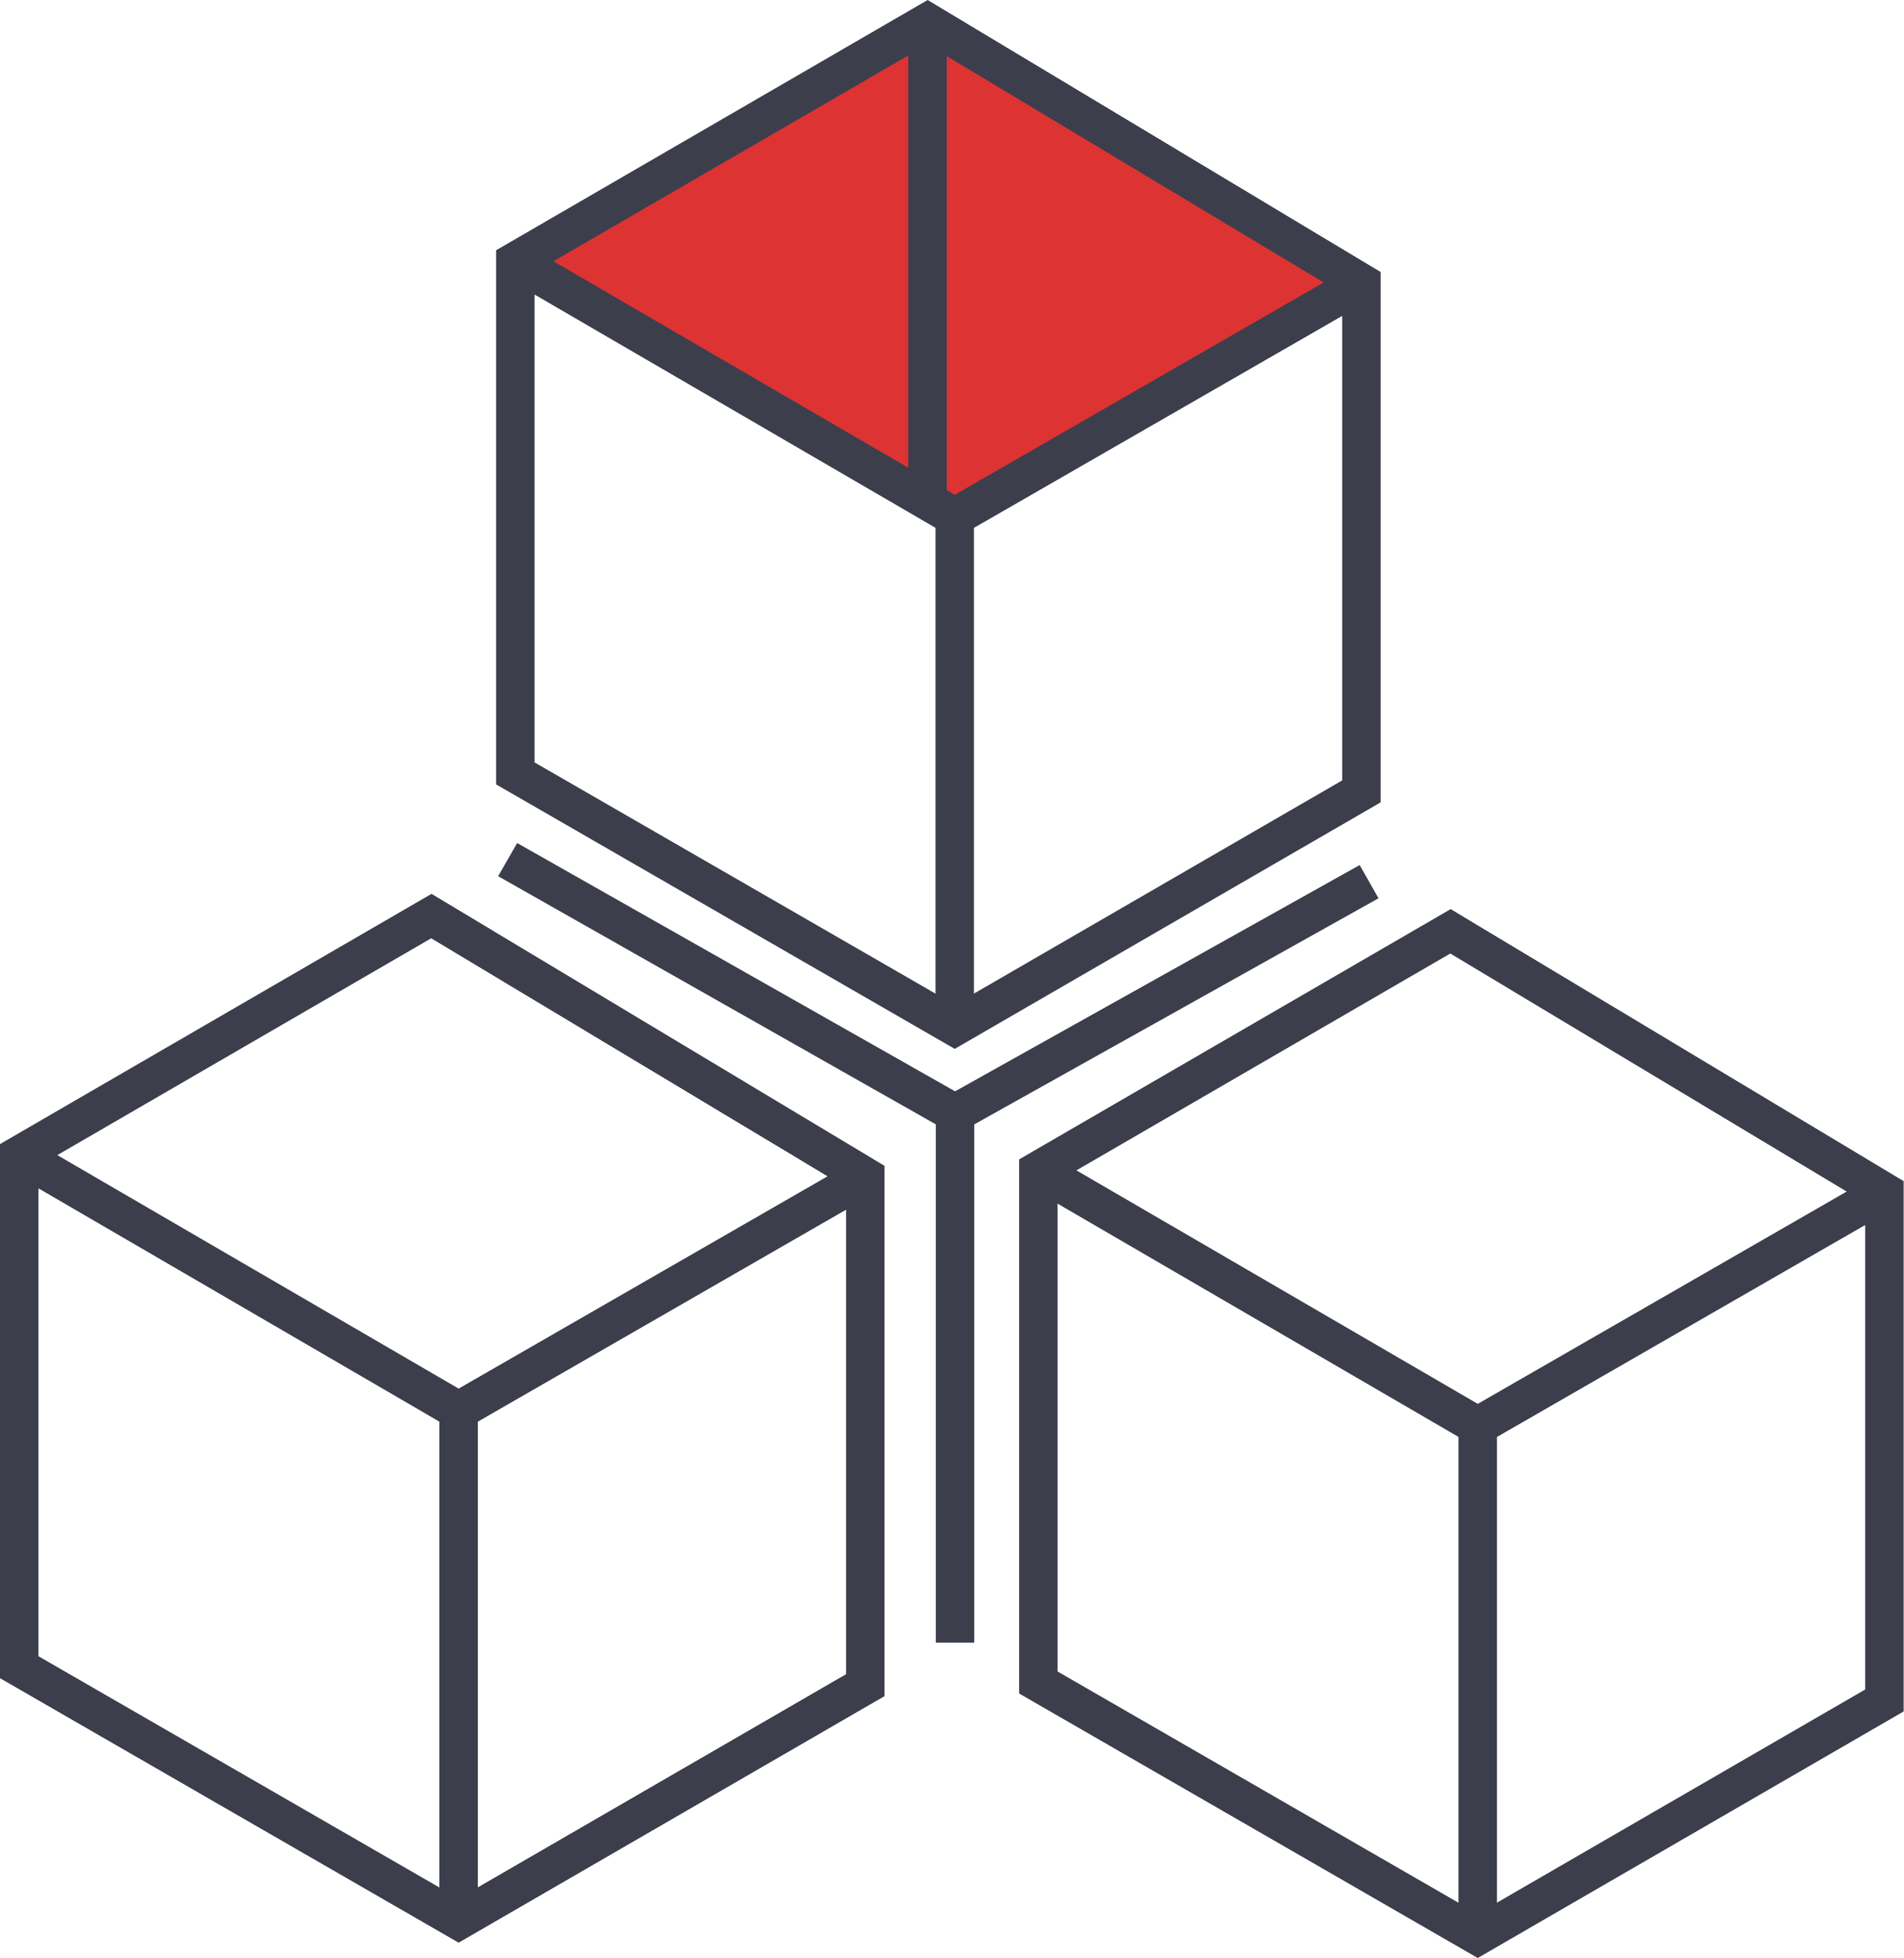
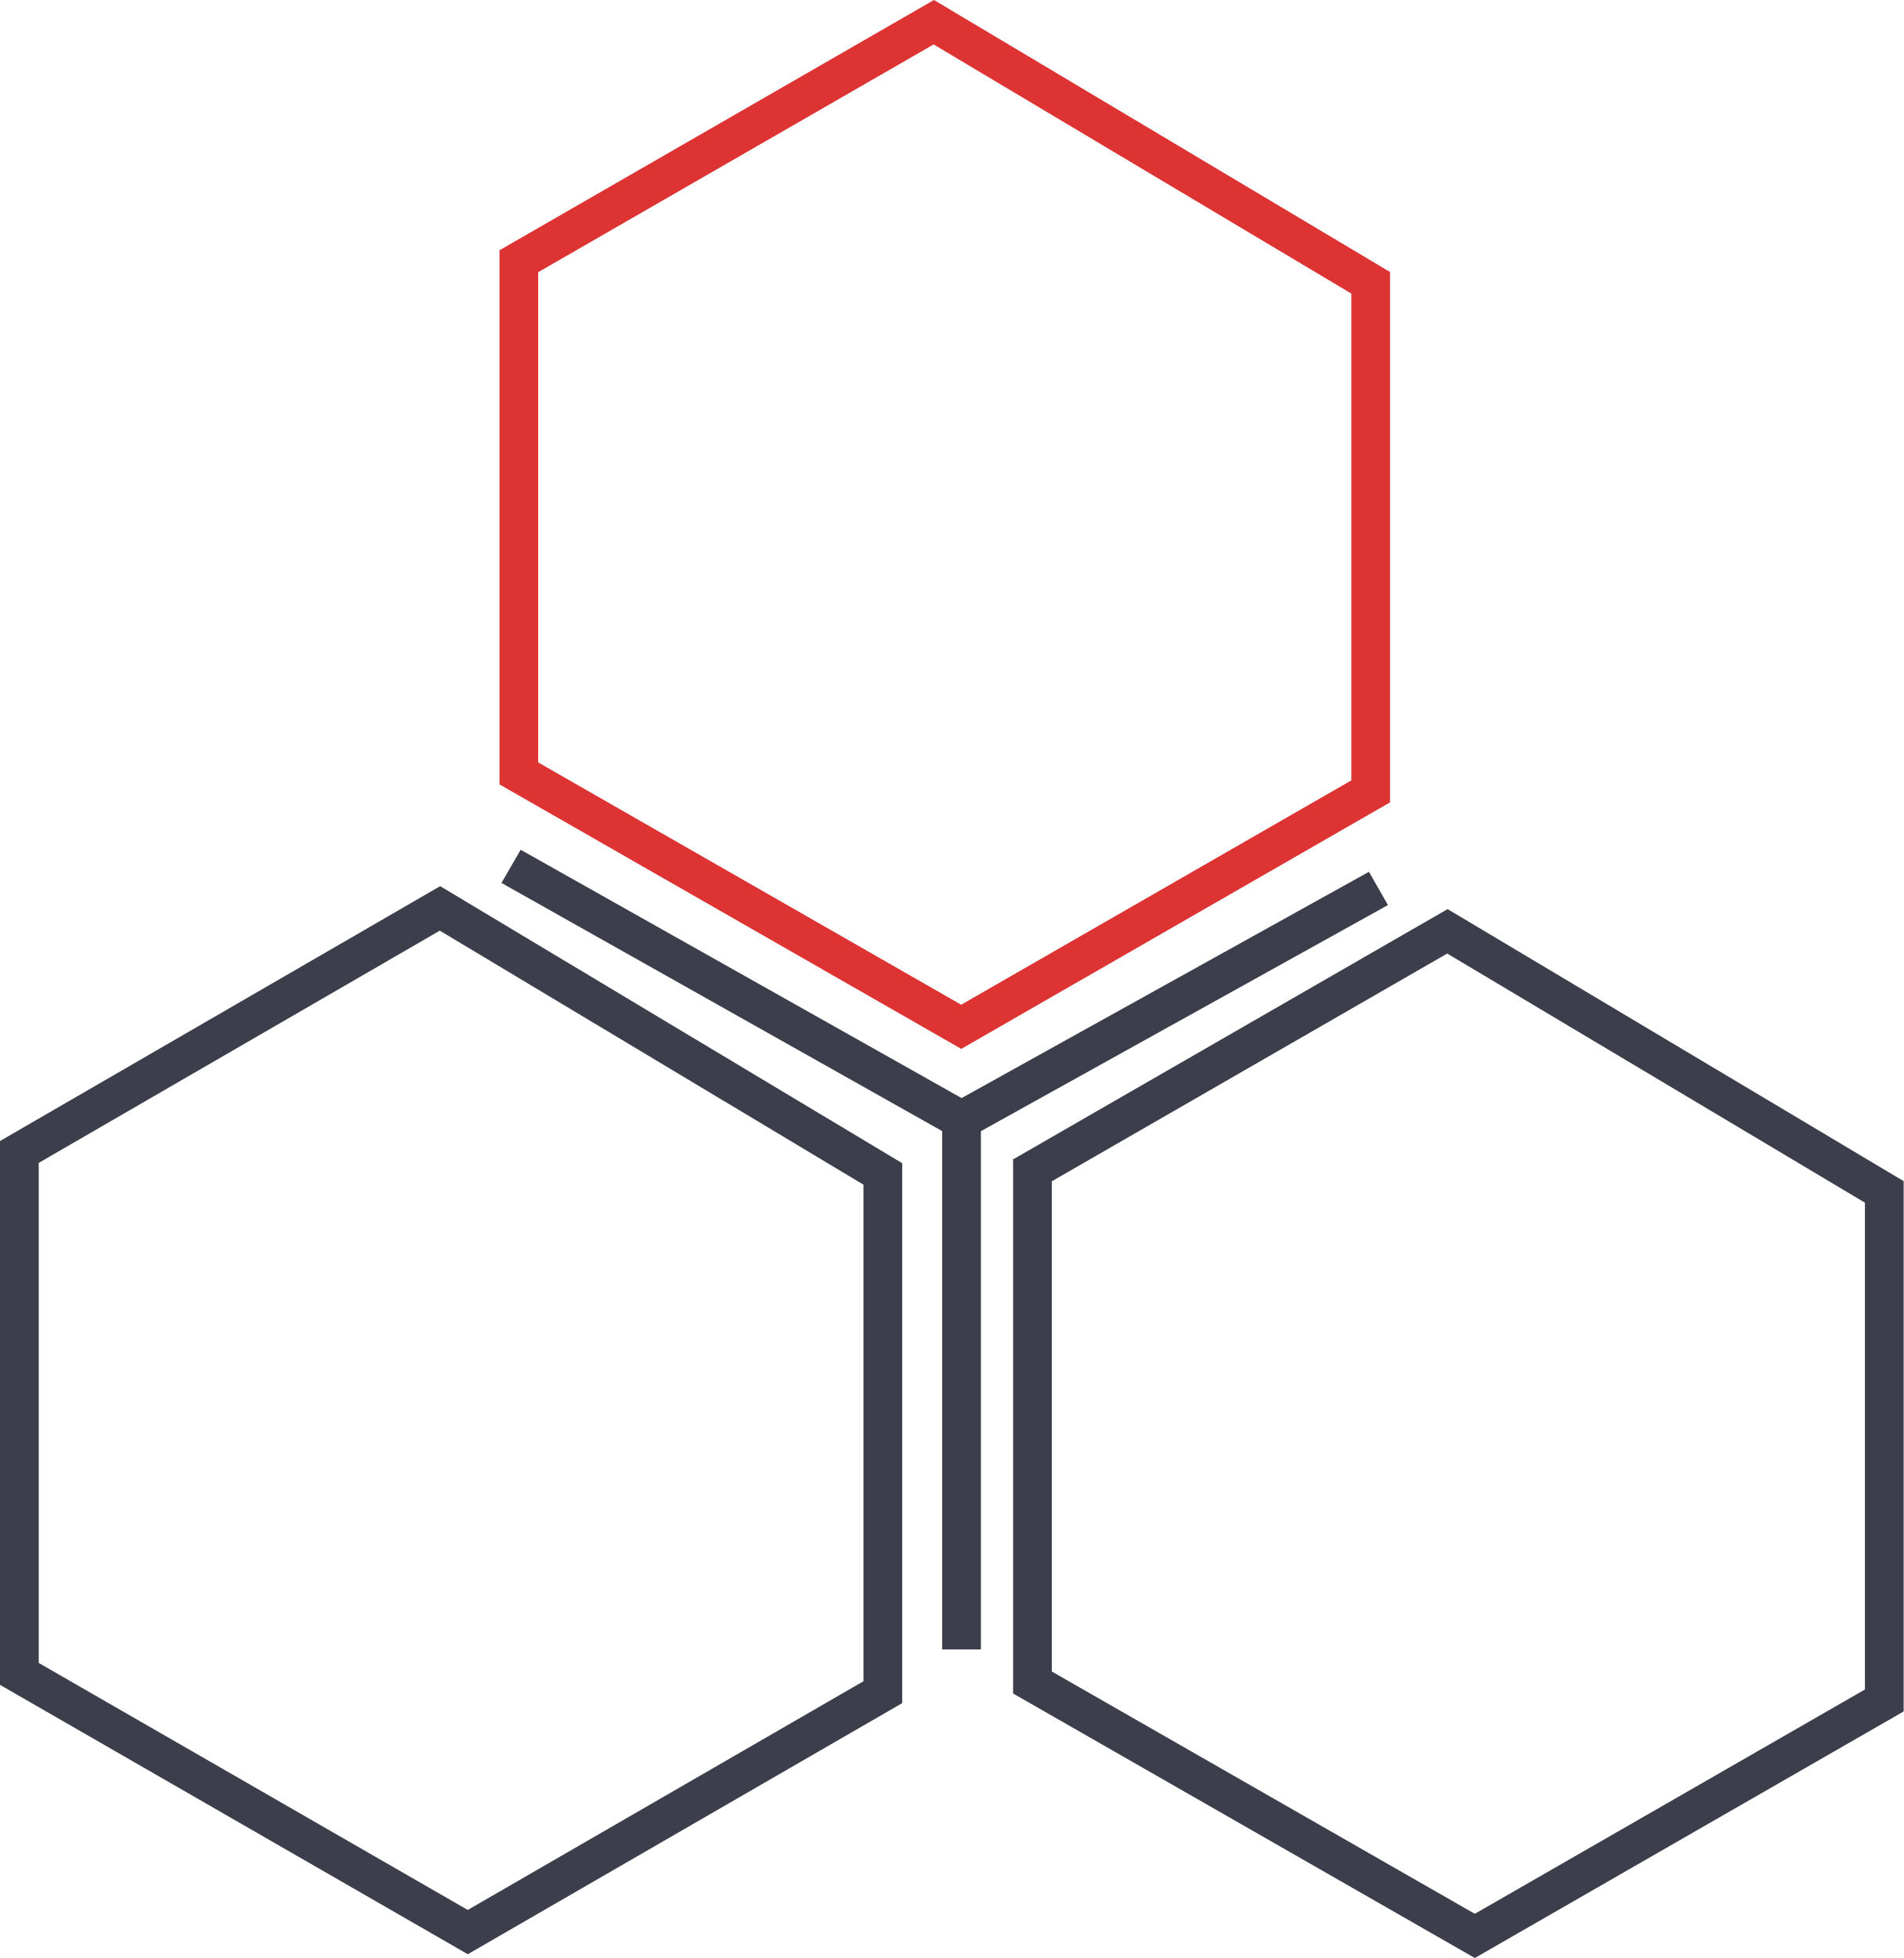
<svg xmlns="http://www.w3.org/2000/svg" width="70" height="72" viewBox="0 0 70 72" fill="none">
-   <path d="M19.162 9.55L33.94 1.194l15.909 9.2-14.778 8.498-15.909-9.34z" fill="#D33" />
-   <path fill-rule="evenodd" clip-rule="evenodd" d="M34.11 0l16.658 10.003v19.502L35.107 38.57l-16.865-9.726V9.203L34.111 0zM19.658 10.831v17.205L34.4 36.538V19.41l-14.742-8.578zm16.156 8.58v17.125l13.54-7.839v-17.08l-13.54 7.794zm12.86-9.025l-13.565 7.808-.296-.173V2.062l13.86 8.324zM33.397 2.04V17.2L20.35 9.607 33.397 2.04zm-.872 40.83L15.868 32.869 0 42.07v19.641l16.864 9.726 15.661-9.066v-19.5zM1.415 60.905V43.699l14.741 8.578v17.129L1.414 60.903zm16.156 8.5V52.278l13.54-7.794v17.08l-13.54 7.838zm-.706-18.343l13.565-7.807-14.574-8.752-13.748 7.973 14.757 8.586zM70 43.433L53.343 33.43l-15.868 9.203v19.641L54.339 72 70 62.934V43.433zM38.889 61.465V44.261l14.742 8.578v17.129L38.89 61.465zm16.156 8.5V52.841l13.54-7.794v17.08l-13.54 7.838zm-.705-18.342l13.565-7.807-14.575-8.753-13.748 7.974 14.758 8.586zM49.996 31.81L35.12 40.13 19.017 31l-.7 1.22 16.093 9.125v19.06h1.414V41.347l14.866-8.315-.694-1.224z" fill="#3C3E4C" />
+   <path fill-rule="evenodd" clip-rule="evenodd" d="M33.175 42.773l-16.99-10.187L0 41.958v19.998l17.201 9.905 15.974-9.233V42.773zM1.424 61.15V42.762l14.748-8.54 15.579 9.341v18.26L17.2 70.233 1.424 61.15zM70 43.433L53.23 33.43l-15.977 9.203v19.641L54.232 72 70 62.934V43.433zM38.676 61.466V43.439l14.54-8.375 15.36 9.161v17.902l-14.345 8.248-15.555-8.91z" fill="#3C3E4C" />
+   <path fill-rule="evenodd" clip-rule="evenodd" d="M34.344 0l16.77 10.003v19.502L35.347 38.57l-16.98-9.726V9.203L34.344 0zM19.79 10.01v18.026l15.554 8.91 14.346-8.249V10.795L34.33 1.634l-14.54 8.375z" fill="#D33" />
+   <path fill-rule="evenodd" clip-rule="evenodd" d="M35.36 40.378l14.978-8.32.699 1.223-14.968 8.315v19.056h-1.424V41.593L18.44 32.468l.706-1.22 16.212 9.13z" fill="#3C3E4C" />
</svg>
